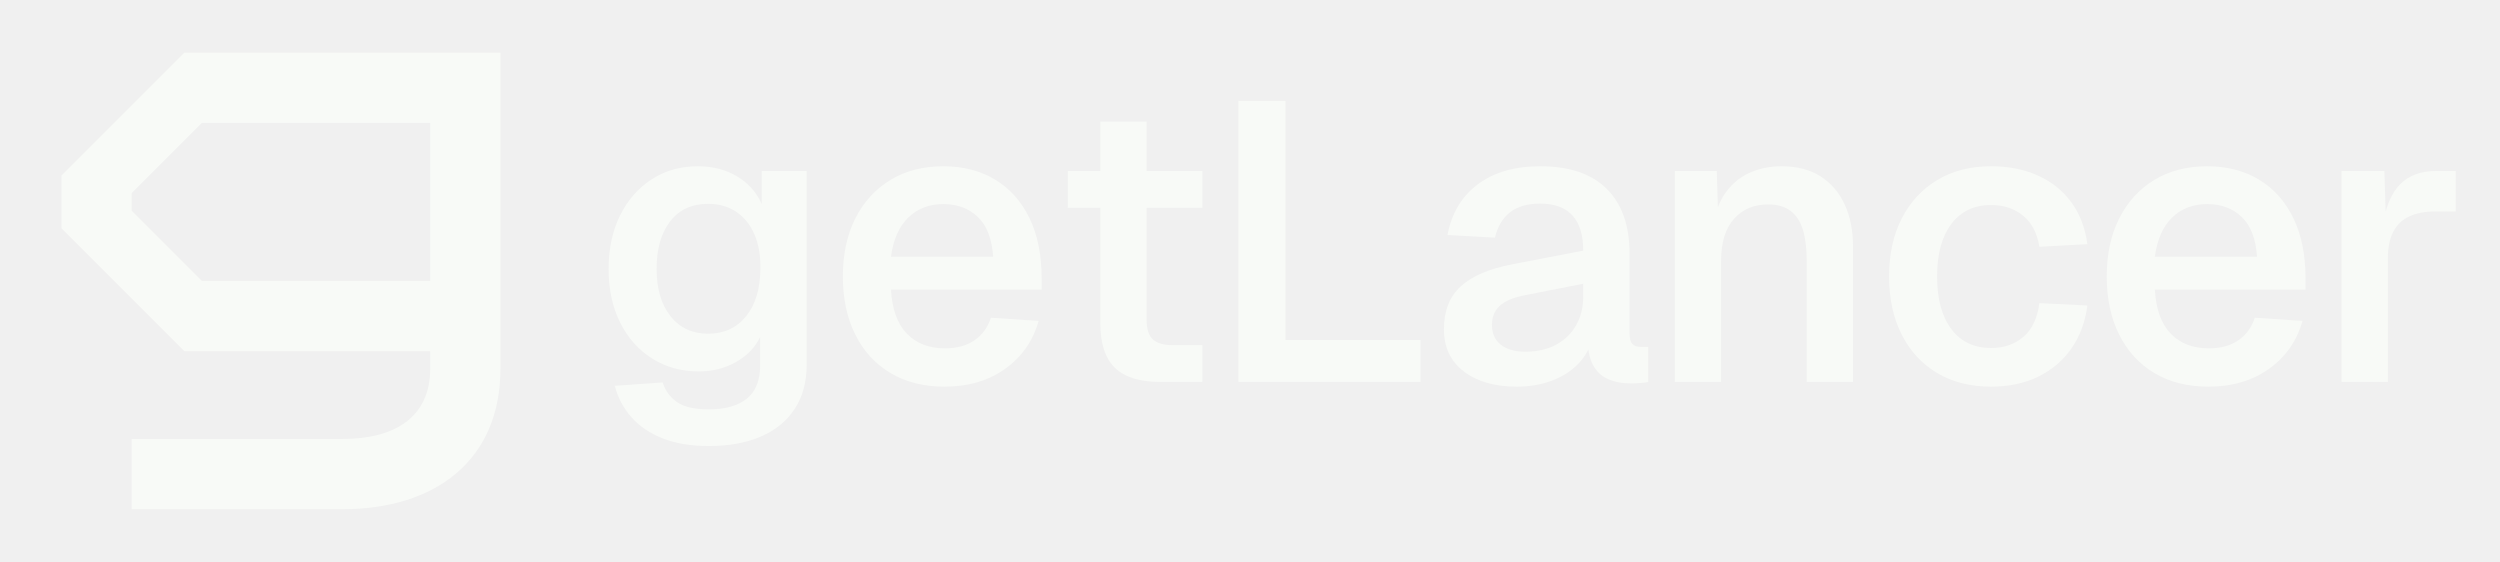
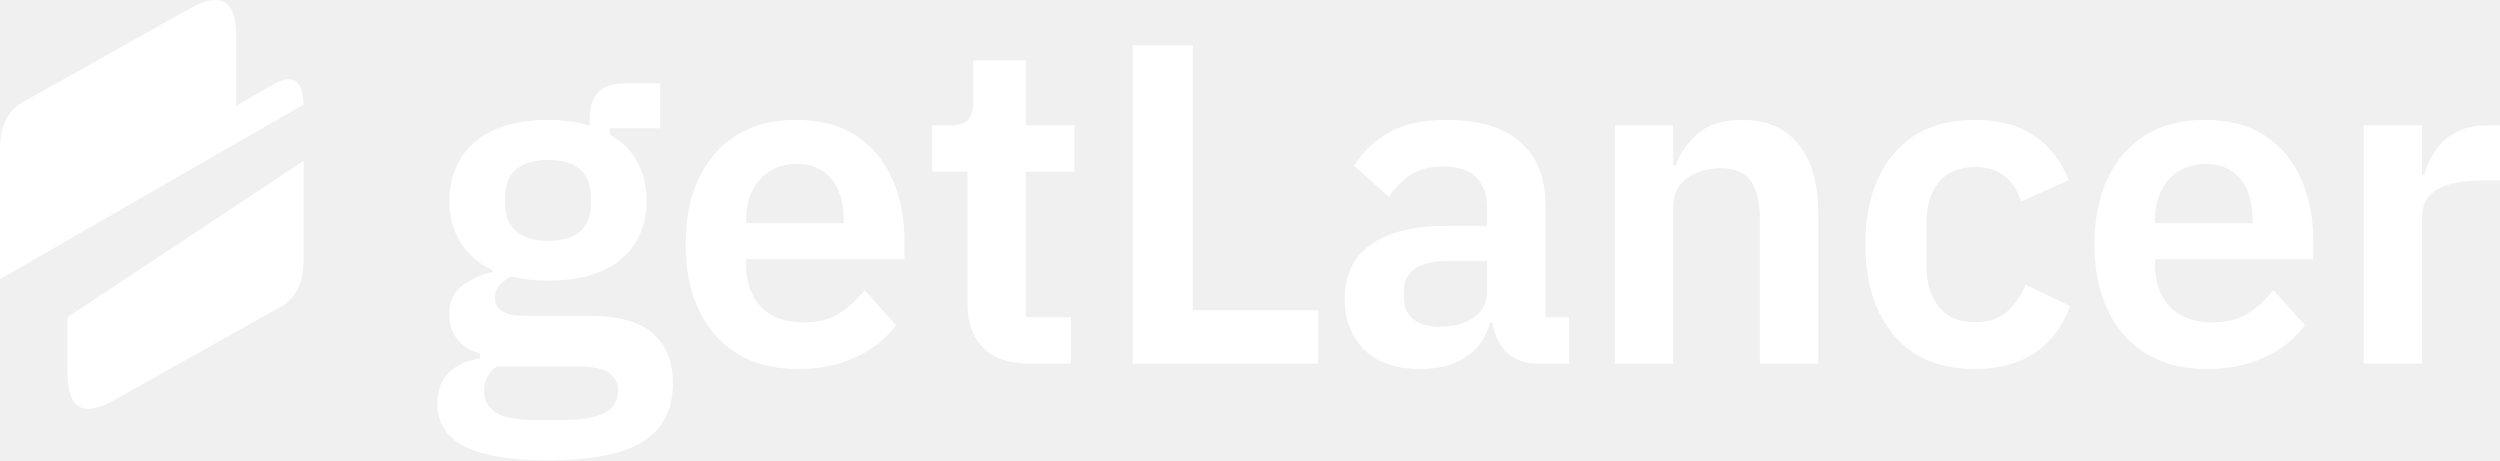
- <svg xmlns="http://www.w3.org/2000/svg" viewBox="0 0 1139 256" fill="#f8faf7">
-   <g id="symbol">
-     <path fill-rule="evenodd" d="M84 24H228V168C228 210 198 232 156 232H60V200H156C180 200 196 190 196 168V160H84L28 104V80ZM92 56L60 88V96L92 128H196V56Z" />
+ <svg xmlns="http://www.w3.org/2000/svg" viewBox="-133.354 -14.219 785.395 144.591" fill="#ffffff" role="img" aria-label="getLancer">
+   <g>
+     <path d="M-126.73 18.202L-72.409 -12.271Q-66.107 -15.421 -62.803 -13.478Q-59.16 -11.334 -59.16 -2.996L-59.16 19.04L-48.56 12.903Q-43.462 9.716 -40.816 11.127Q-38.157 12.546 -37.974 18.608L-59.723 31.112L-74.005 39.325L-133.354 73.451L-133.354 32.776Q-133.354 22.177 -126.73 18.202ZM-44.586 81.798L-98.907 112.271Q-105.208 115.421 -108.512 113.478Q-112.156 111.334 -112.156 102.996L-112.156 85.441L-37.961 36.287L-37.961 67.224Q-37.961 77.823 -44.586 81.798Z" />
  </g>
-   <g id="wordmark">
-     <path d="M322.93 203.21Q310.87 203.21 302.06 199.78Q293.26 196.35 287.72 190.13Q282.19 183.9 280.1 175.77L301.91 174.25Q303.75 179.95 308.49 183.23Q313.23 186.51 322.93 186.51Q334.23 186.51 340.28 181.61Q346.33 176.7 346.33 166.46V153.5Q342.91 160.64 335.33 164.93Q327.76 169.22 318.39 169.22Q306.42 169.22 297.09 163.33Q287.76 157.43 282.52 146.92Q277.28 136.41 277.28 122.57Q277.28 108.76 282.46 98.25Q287.63 87.75 296.83 81.75Q306.04 75.75 317.88 75.75Q328.25 75.75 335.92 80.43Q343.59 85.12 347.05 92.95V77.91H367.53V166Q367.53 178.04 362.02 186.36Q356.52 194.68 346.52 198.94Q336.52 203.21 322.93 203.21ZM322.62 152.04Q333.42 152.04 339.87 144.15Q346.31 136.27 346.44 122.46Q346.57 113.25 343.66 106.64Q340.76 100.03 335.35 96.45Q329.94 92.87 322.62 92.87Q311.46 92.87 305.31 100.87Q299.15 108.86 299.15 122.46Q299.15 136.1 305.49 144.07Q311.83 152.04 322.62 152.04Z" />
-     <path d="M430.31 176.16Q416.14 176.16 405.74 169.98Q395.35 163.8 389.68 152.47Q384.01 141.15 384.01 125.95Q384.01 110.76 389.68 99.53Q395.35 88.29 405.62 82.02Q415.88 75.75 429.8 75.75Q443.21 75.75 453.34 81.82Q463.46 87.9 469.02 99.35Q474.58 110.79 474.58 126.95V131.94H405.93Q406.67 145.32 413.16 152.01Q419.65 158.71 430.52 158.71Q438.65 158.71 443.99 155.03Q449.33 151.34 451.45 144.78L473.2 146.2Q469.36 159.87 457.97 168.01Q446.59 176.16 430.31 176.16ZM405.93 116.98H452.48Q451.67 104.72 445.51 98.85Q439.36 92.98 429.8 92.98Q420.1 92.98 413.79 99.12Q407.48 105.26 405.93 116.98Z" />
-     <path d="M528.56 174Q514.55 174 507.93 167.54Q501.3 161.07 501.3 147.21V55.39H522.39V145.44Q522.39 152.15 525.31 154.7Q528.22 157.25 534.22 157.25H547.81V174ZM486.48 94.66V77.91H547.81V94.66Z" />
-     <path d="M564.22 174V46H585.67V166.73L574.19 154.91H647.19V174Z" />
-     <path d="M690.99 176.16Q676.05 176.16 666.95 169.26Q657.86 162.35 657.86 149.99Q657.86 137.51 665.47 130.51Q673.09 123.5 688.83 120.46L721.32 114.2Q721.32 103.47 716.37 98.12Q711.42 92.76 701.74 92.76Q692.96 92.76 687.92 96.75Q682.88 100.73 681.1 108.27L659.48 107.06Q662.24 92.3 673.23 84.02Q684.22 75.75 701.74 75.75Q721.75 75.75 732.08 86.09Q742.41 96.42 742.41 115.44V151.63Q742.41 155.3 743.69 156.68Q744.97 158.06 747.67 158.06H750.92V174Q749.93 174.29 747.71 174.49Q745.49 174.69 743.2 174.69Q737.09 174.69 732.58 172.69Q728.06 170.7 725.66 166.07Q723.26 161.43 723.26 153.41L725.28 154.53Q723.81 160.82 719.05 165.75Q714.29 170.68 707.05 173.42Q699.81 176.16 690.99 176.16ZM694.92 160.23Q703.07 160.23 708.97 157.04Q714.86 153.86 718.09 148.17Q721.32 142.47 721.32 135.02V129.25L694.85 134.48Q686.68 136.07 683.21 139.39Q679.73 142.7 679.73 148Q679.73 153.81 683.72 157.02Q687.71 160.23 694.92 160.23Z" />
-     <path d="M763.03 174V77.91H782.16L782.97 104.25L780.41 103Q782 93.34 786.48 87.36Q790.96 81.37 797.47 78.56Q803.98 75.75 811.64 75.75Q822.36 75.75 829.59 80.45Q836.82 85.16 840.53 93.36Q844.23 101.56 844.23 112.2V174H823.14V118.85Q823.14 110.56 821.45 104.84Q819.75 99.13 815.87 96.14Q811.98 93.14 805.53 93.14Q795.83 93.14 789.98 99.73Q784.13 106.32 784.13 118.85V174Z" />
-     <path d="M907.13 176.16Q893.04 176.16 882.62 169.98Q872.19 163.8 866.43 152.47Q860.67 141.15 860.67 125.95Q860.67 110.76 866.43 99.53Q872.19 88.29 882.62 82.02Q893.04 75.75 907.13 75.75Q919.05 75.75 928.4 79.95Q937.75 84.15 943.61 92.05Q949.48 99.96 951 111.24L929.13 112.43Q927.67 103.15 921.75 98.28Q915.84 93.41 907.13 93.41Q895.49 93.41 889.02 102.04Q882.54 110.67 882.54 125.95Q882.54 141.3 889.02 149.92Q895.49 158.55 907.13 158.55Q915.9 158.55 921.84 153.49Q927.78 148.44 929.13 138.11L951 139.19Q949.54 150.47 943.72 158.78Q937.91 167.08 928.56 171.62Q919.21 176.16 907.13 176.16Z" />
-     <path d="M1006.13 176.16Q991.96 176.16 981.56 169.98Q971.17 163.8 965.5 152.47Q959.83 141.15 959.83 125.95Q959.83 110.76 965.5 99.53Q971.17 88.29 981.44 82.02Q991.7 75.75 1005.62 75.75Q1019.03 75.75 1029.16 81.82Q1039.28 87.9 1044.84 99.35Q1050.4 110.79 1050.4 126.95V131.94H981.75Q982.49 145.32 988.98 152.01Q995.47 158.71 1006.34 158.71Q1014.47 158.71 1019.81 155.03Q1025.15 151.34 1027.27 144.78L1049.02 146.2Q1045.18 159.87 1033.79 168.01Q1022.41 176.16 1006.13 176.16ZM981.75 116.98H1028.3Q1027.49 104.72 1021.33 98.85Q1015.18 92.98 1005.62 92.98Q995.92 92.98 989.61 99.12Q983.3 105.26 981.75 116.98Z" />
-     <path d="M1066.81 174V77.91H1086.32L1087.14 104.01L1085.38 103.53Q1087.45 90.08 1093.46 83.99Q1099.48 77.91 1109.79 77.91H1118.84V96.33H1109.81Q1102.43 96.33 1097.6 98.62Q1092.77 100.91 1090.34 105.65Q1087.9 110.38 1087.9 117.99V174Z" />
+   <g>
+     <path d="M78.034 106.247Q78.034 114.042 74.174 119.439Q70.314 124.837 61.706 127.605Q53.098 130.372 38.783 130.372Q26.211 130.372 18.572 128.274Q10.933 126.176 7.486 122.193Q4.039 118.211 4.039 112.683Q4.039 106.463 7.595 102.924Q11.151 99.385 17.403 98.356L17.403 96.78Q12.736 95.608 10.26 92.293Q7.783 88.978 7.783 84.445Q7.783 78.655 11.92 75.516Q16.057 72.377 21.443 71.248L21.443 70.675Q14.751 67.523 11.3 61.901Q7.849 56.28 7.849 48.847Q7.849 41.254 11.388 35.523Q14.928 29.792 21.837 26.619Q28.747 23.446 38.774 23.446Q42.482 23.446 45.79 23.91Q49.098 24.374 51.905 25.302L51.905 22.901Q51.905 17.492 54.617 14.749Q57.33 12.006 62.42 12.006L74.057 12.006L74.057 26.074L58.199 26.074L58.199 28.075Q64.029 31.312 66.906 36.688Q69.783 42.064 69.783 48.847Q69.783 56.297 66.294 61.998Q62.805 67.699 55.895 70.822Q48.986 73.944 38.816 73.944Q35.64 73.944 32.717 73.578Q29.794 73.211 27.309 72.622Q25.243 73.625 23.678 75.256Q22.112 76.887 22.112 79.315Q22.112 82.206 24.507 83.605Q26.901 85.003 31.814 85.003L51.816 85.003Q65.57 85.003 71.802 90.586Q78.034 96.169 78.034 106.247ZM359.6 100L349.416 100Q345.337 100 342.118 98.066Q338.899 96.132 337.105 92.441Q335.955 90.077 335.542 87.158L334.737 87.158Q332.849 94.295 327.038 98.007Q321.228 101.719 312.885 101.719Q301.44 101.719 295.275 95.652Q289.11 89.584 289.11 79.673Q289.11 71.946 292.902 66.894Q296.694 61.842 303.845 59.284Q310.995 56.726 321.134 56.726L333.828 56.726L333.828 51.238Q333.828 45.075 330.54 41.577Q327.252 38.079 319.885 38.079Q313.496 38.079 309.518 40.885Q305.539 43.692 302.935 47.595L292.018 37.815Q296.138 31.335 303.031 27.391Q309.924 23.446 321.165 23.446Q336.307 23.446 344.232 30.39Q352.158 37.334 352.158 50.193L352.158 85.426L359.6 85.426ZM117.301 101.719Q106.262 101.719 98.358 96.92Q90.454 92.12 86.248 83.301Q82.043 74.482 82.043 62.532Q82.043 50.683 86.147 41.915Q90.252 33.146 98.004 28.296Q105.757 23.446 116.695 23.446Q128.398 23.446 135.915 28.607Q143.432 33.769 147.098 42.339Q150.765 50.909 150.765 61.165L150.765 67.216L101.047 67.216L101.047 69.038Q101.047 77.122 105.637 82.083Q110.227 87.044 119.229 87.044Q126.047 87.044 130.469 84.153Q134.89 81.262 138.26 76.92L148.143 87.945Q143.552 94.183 135.605 97.951Q127.658 101.719 117.301 101.719ZM559.903 101.719Q548.864 101.719 540.96 96.92Q533.056 92.12 528.85 83.301Q524.645 74.482 524.645 62.532Q524.645 50.683 528.749 41.915Q532.854 33.146 540.606 28.296Q548.359 23.446 559.297 23.446Q571 23.446 578.517 28.607Q586.034 33.769 589.7 42.339Q593.367 50.909 593.367 61.165L593.367 67.216L543.649 67.216L543.649 69.038Q543.649 77.122 548.239 82.083Q552.829 87.044 561.831 87.044Q568.649 87.044 573.071 84.153Q577.492 81.262 580.862 76.92L590.745 87.945Q586.154 94.183 578.207 97.951Q570.26 101.719 559.903 101.719ZM392.294 100L373.964 100L373.964 25.165L392.294 25.165L392.294 37.705L393.069 37.705Q395.286 31.704 400.279 27.575Q405.272 23.446 413.986 23.446Q425.447 23.446 431.654 31.115Q437.862 38.784 437.862 52.781L437.862 100L419.532 100L419.532 54.585Q419.532 46.655 416.669 42.632Q413.807 38.61 407.214 38.61Q403.456 38.61 400.05 39.912Q396.643 41.214 394.469 43.876Q392.294 46.537 392.294 50.529ZM280.774 100L222.453 100L222.453 0L241.355 0L241.355 83.237L280.774 83.237ZM487.132 101.719Q470.607 101.719 461.636 91.109Q452.666 80.499 452.666 62.532Q452.666 44.565 461.636 34.006Q470.607 23.446 487.132 23.446Q498.467 23.446 505.857 28.519Q513.247 33.592 516.5 42.398L501.547 49.087Q500.249 44.366 496.653 41.315Q493.058 38.264 487.132 38.264Q479.586 38.264 475.721 43.082Q471.855 47.9 471.855 55.824L471.855 69.442Q471.855 77.223 475.721 82.112Q479.586 87.002 487.132 87.002Q493.647 87.002 497.298 83.606Q500.949 80.21 502.947 75.219L517.014 81.918Q513.331 91.817 505.684 96.768Q498.037 101.719 487.132 101.719ZM203.042 100L189.928 100Q180.519 100 175.549 95.047Q170.579 90.093 170.579 80.954L170.579 39.739L159.512 39.739L159.512 25.165L165.278 25.165Q169.411 25.165 170.921 23.257Q172.432 21.349 172.432 17.523L172.432 4.779L188.908 4.779L188.908 25.165L204.188 25.165L204.188 39.739L188.908 39.739L188.908 85.426L203.042 85.426ZM627.557 100L609.227 100L609.227 25.165L627.557 25.165L627.557 40.695L628.273 40.695Q629.259 36.709 631.678 33.174Q634.097 29.64 638.143 27.403Q642.188 25.165 648.104 25.165L652.041 25.165L652.041 42.485L646.317 42.485Q640.157 42.485 635.968 43.729Q631.779 44.972 629.668 47.492Q627.557 50.012 627.557 54.2ZM60.824 108.521Q60.824 104.888 57.963 102.894Q55.101 100.9 48.121 100.9L22.671 100.9Q20.605 102.375 19.664 104.377Q18.724 106.379 18.724 108.605Q18.724 112.87 22.326 115.299Q25.929 117.727 34.567 117.727L43.755 117.727Q52.647 117.727 56.736 115.425Q60.824 113.124 60.824 108.521ZM38.816 61.442Q45.415 61.442 48.855 58.487Q52.294 55.533 52.294 49.943L52.294 47.548Q52.294 41.857 48.855 38.953Q45.415 36.049 38.816 36.049Q32.317 36.049 28.827 38.953Q25.337 41.857 25.337 47.548L25.337 49.943Q25.337 55.533 28.827 58.487Q32.317 61.442 38.816 61.442ZM559.6 37.287Q554.753 37.287 551.165 39.496Q547.578 41.705 545.613 45.629Q543.649 49.554 543.649 54.789L543.649 55.893L574.278 55.893L574.278 54.519Q574.278 49.342 572.6 45.481Q570.922 41.62 567.643 39.454Q564.363 37.287 559.6 37.287ZM116.998 37.287Q112.151 37.287 108.563 39.496Q104.976 41.705 103.011 45.629Q101.047 49.554 101.047 54.789L101.047 55.893L131.676 55.893L131.676 54.519Q131.676 49.342 129.998 45.481Q128.32 41.62 125.041 39.454Q121.761 37.287 116.998 37.287ZM333.828 67.746L322.076 67.746Q314.859 67.746 311.284 70.107Q307.71 72.467 307.71 77.002L307.71 79.405Q307.71 83.839 310.711 86.14Q313.713 88.442 318.99 88.442Q323.206 88.442 326.515 87.207Q329.824 85.971 331.826 83.548Q333.828 81.124 333.828 77.601Z" />
  </g>
</svg>
